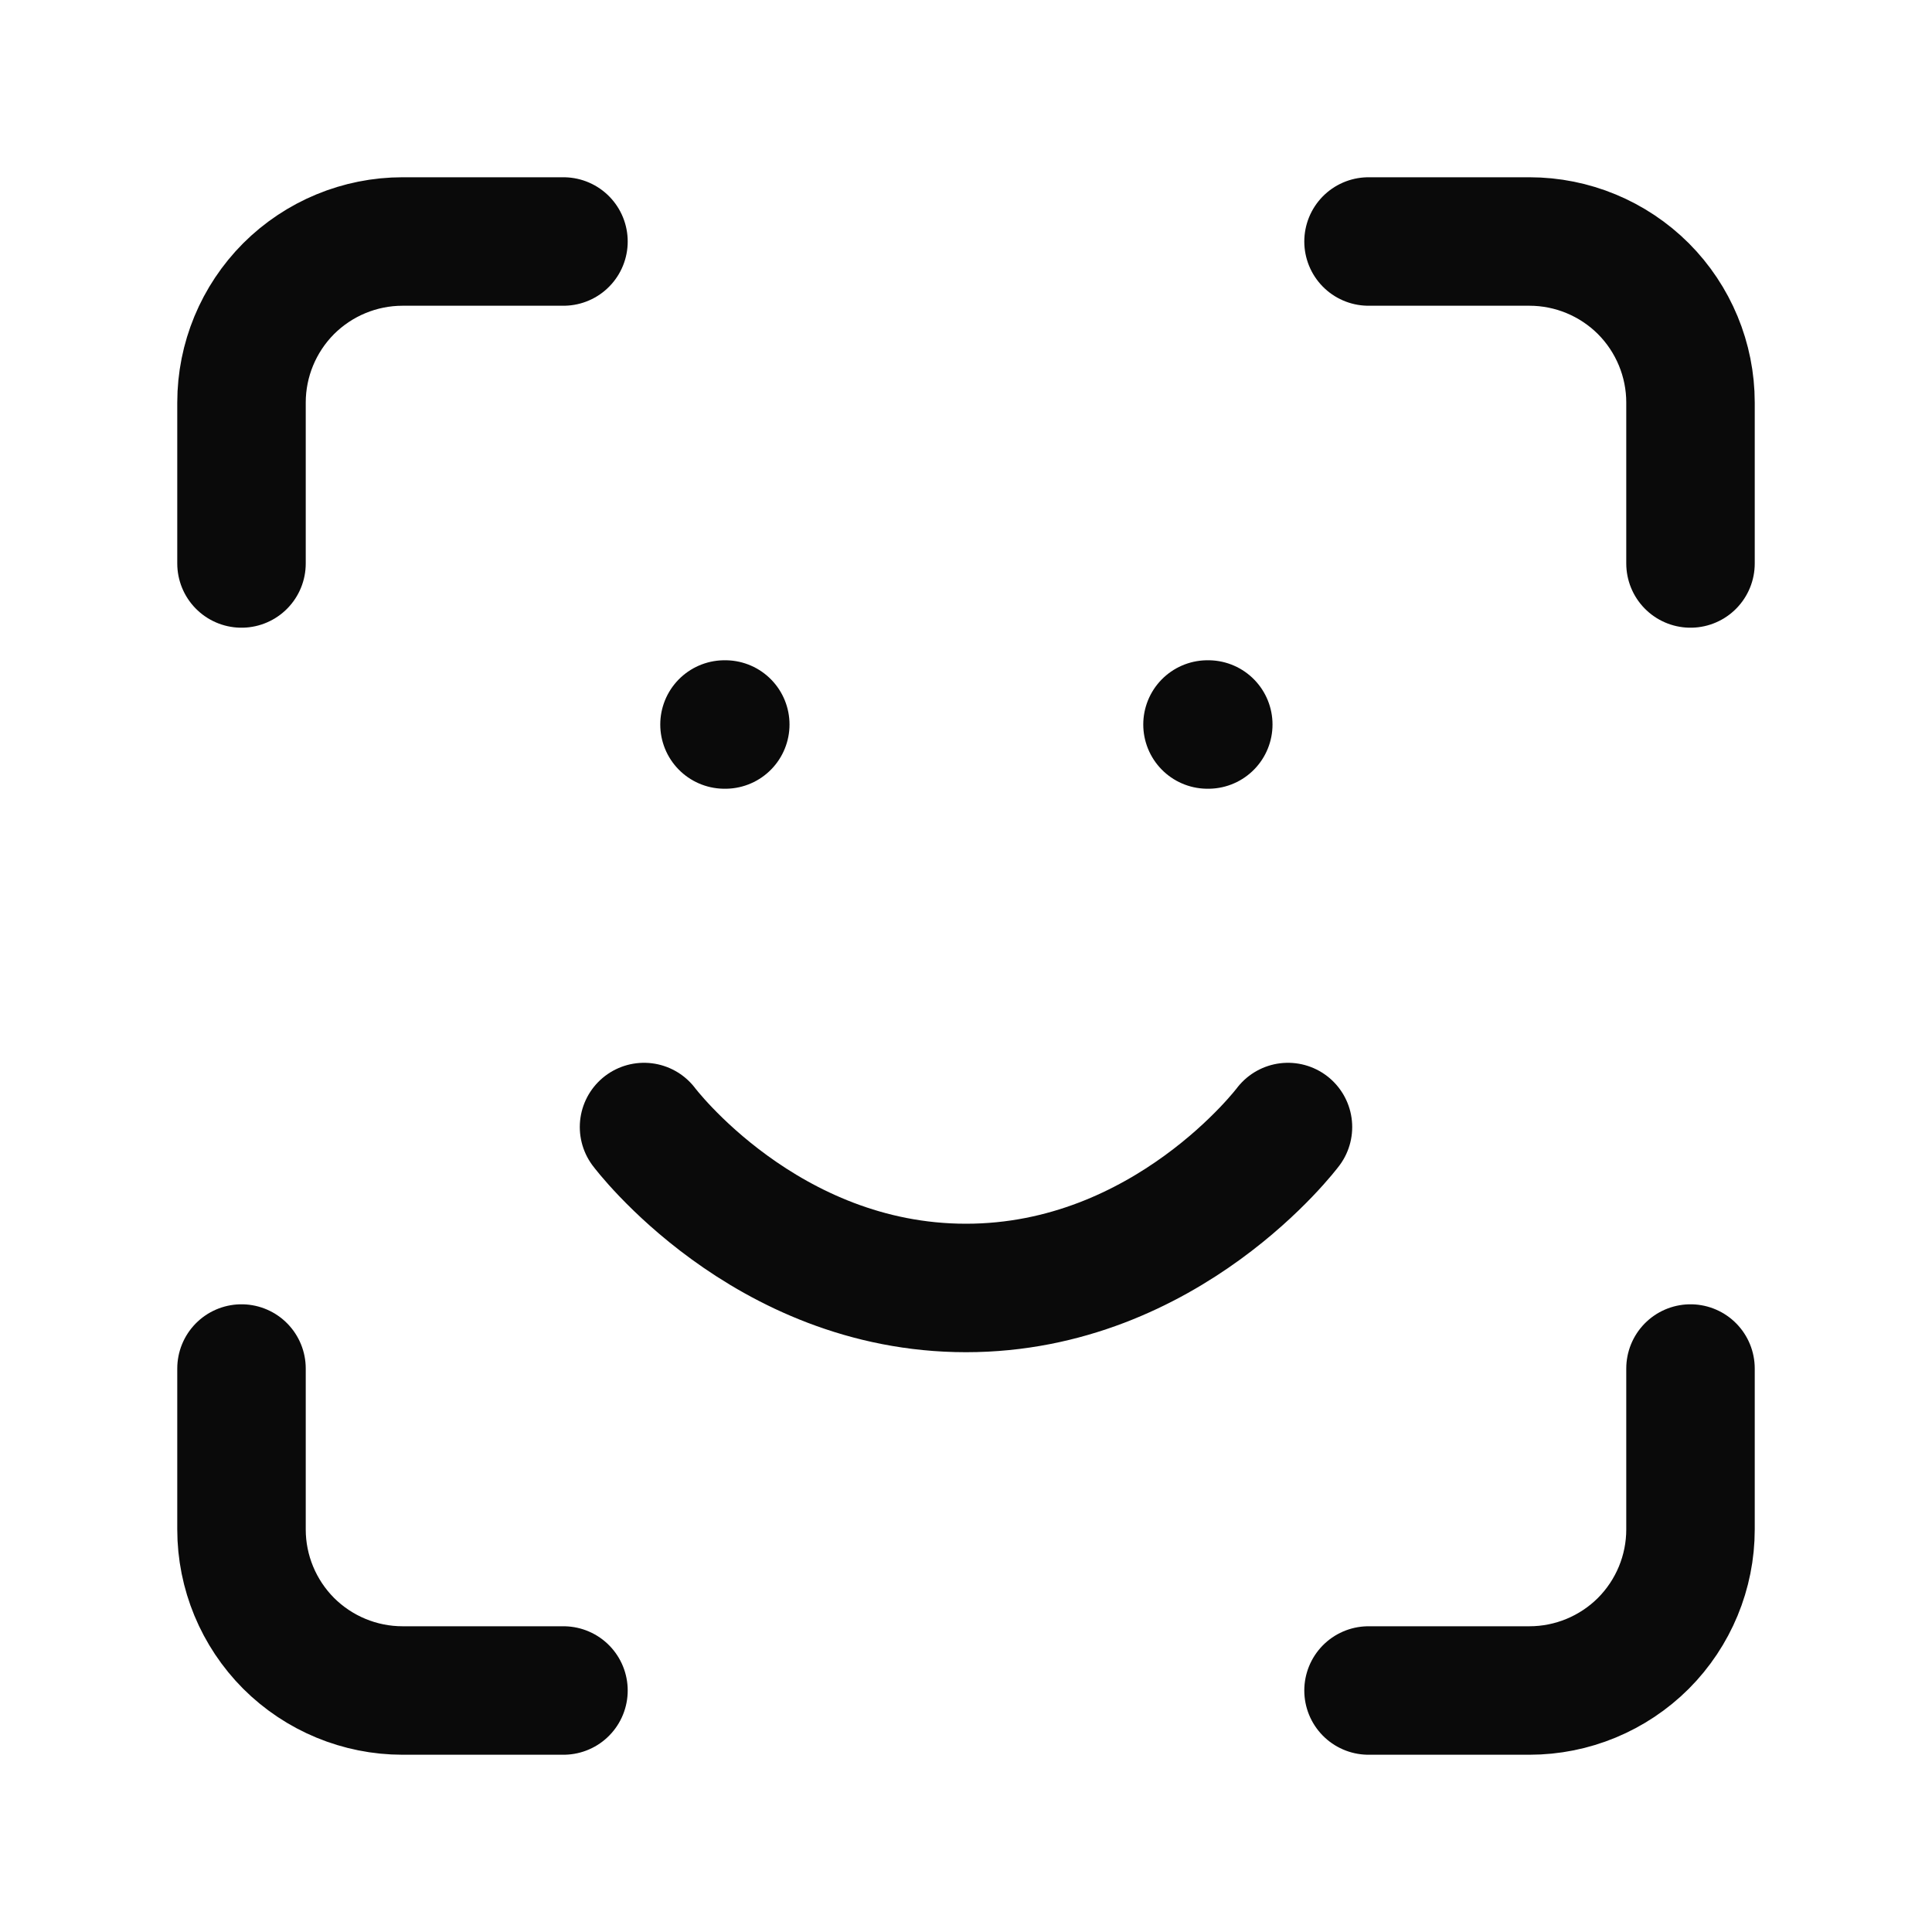
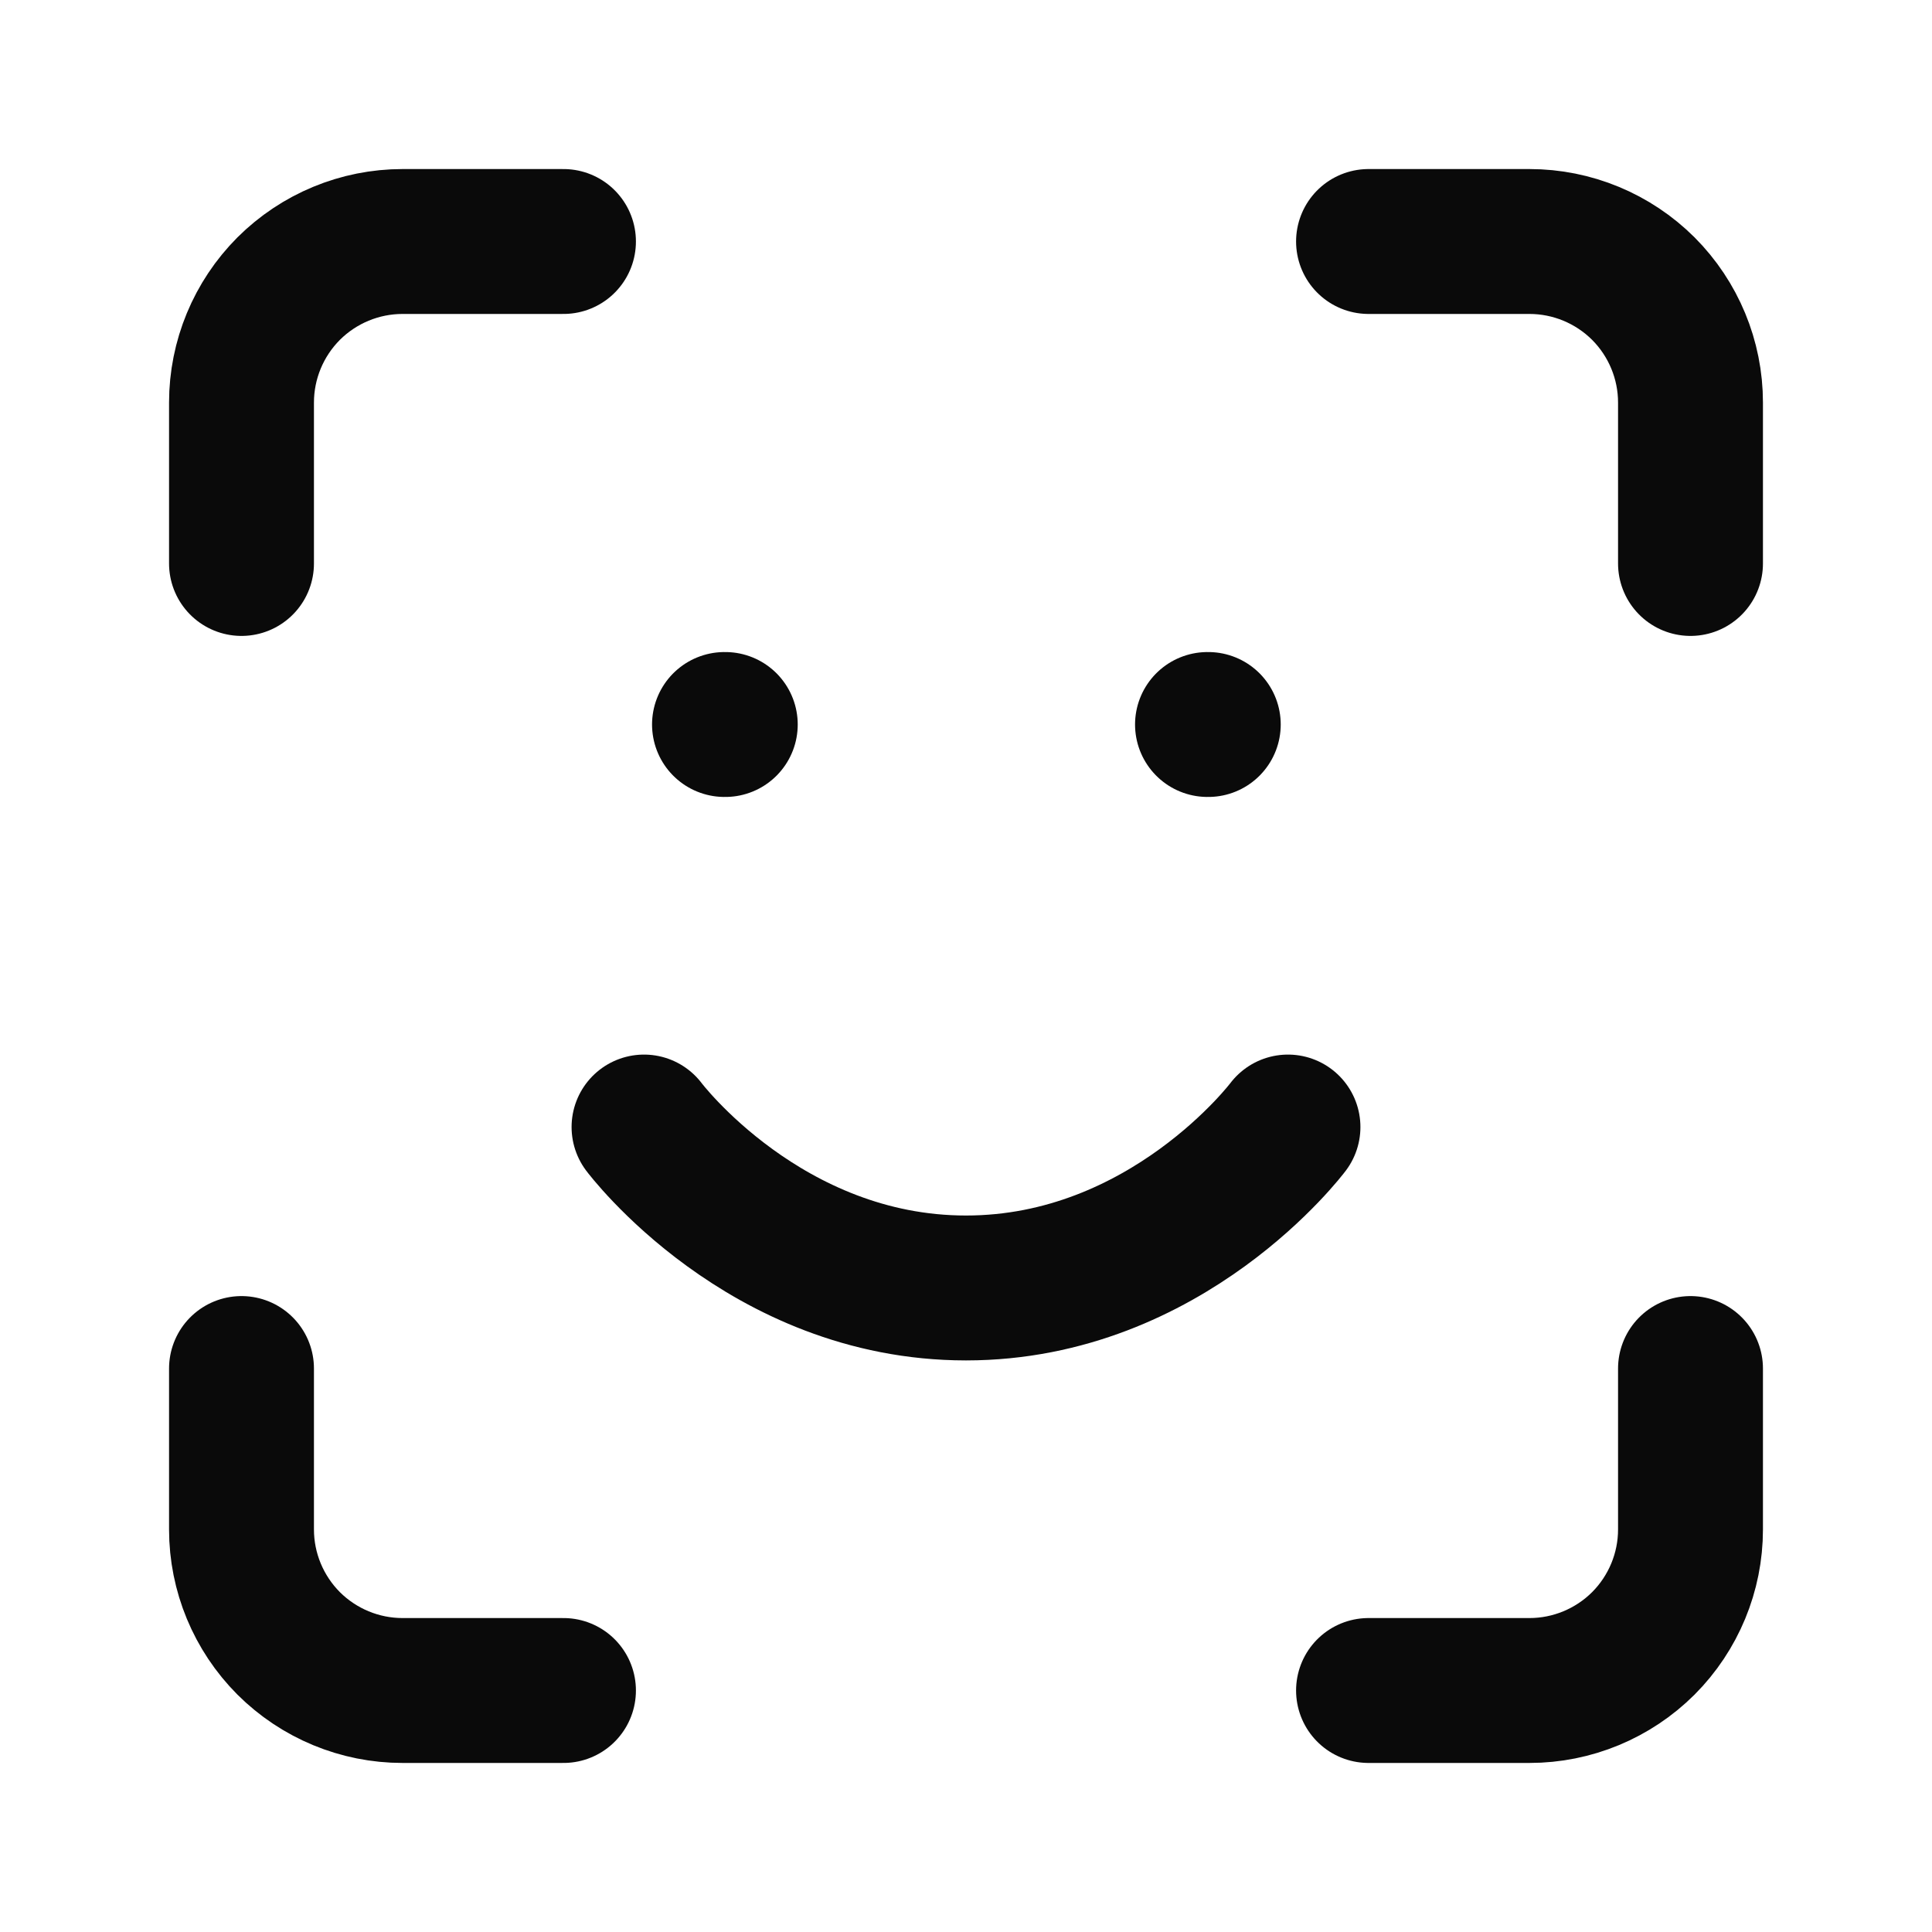
<svg xmlns="http://www.w3.org/2000/svg" width="20" height="20" viewBox="0 0 20 20" fill="none">
-   <path d="M2.5 5.833V4.167C2.5 3.725 2.676 3.301 2.988 2.988C3.301 2.676 3.725 2.5 4.167 2.5H5.833M14.167 2.5H15.833C16.275 2.5 16.699 2.676 17.012 2.988C17.324 3.301 17.5 3.725 17.5 4.167V5.833M17.5 14.167V15.833C17.5 16.275 17.324 16.699 17.012 17.012C16.699 17.324 16.275 17.5 15.833 17.5H14.167M5.833 17.5H4.167C3.725 17.5 3.301 17.324 2.988 17.012C2.676 16.699 2.5 16.275 2.5 15.833V14.167M6.667 11.667C6.667 11.667 7.917 13.333 10 13.333C12.083 13.333 13.333 11.667 13.333 11.667M7.5 7.5H7.508M12.5 7.5H12.508" stroke="#0A0A0A" stroke-width="1.33" stroke-linecap="round" stroke-linejoin="round" />
+   <path d="M2.5 5.833V4.167C2.5 3.725 2.676 3.301 2.988 2.988C3.301 2.676 3.725 2.5 4.167 2.5H5.833M14.167 2.5H15.833C16.275 2.5 16.699 2.676 17.012 2.988C17.324 3.301 17.5 3.725 17.5 4.167V5.833M17.5 14.167V15.833C17.5 16.275 17.324 16.699 17.012 17.012C16.699 17.324 16.275 17.5 15.833 17.5H14.167M5.833 17.5H4.167C3.725 17.5 3.301 17.324 2.988 17.012C2.676 16.699 2.5 16.275 2.5 15.833V14.167M6.667 11.667C6.667 11.667 7.917 13.333 10 13.333C12.083 13.333 13.333 11.667 13.333 11.667M7.5 7.5H7.508M12.5 7.5H12.508" stroke="#0A0A0A" stroke-width="1.5" stroke-linecap="round" stroke-linejoin="round" />
</svg>
